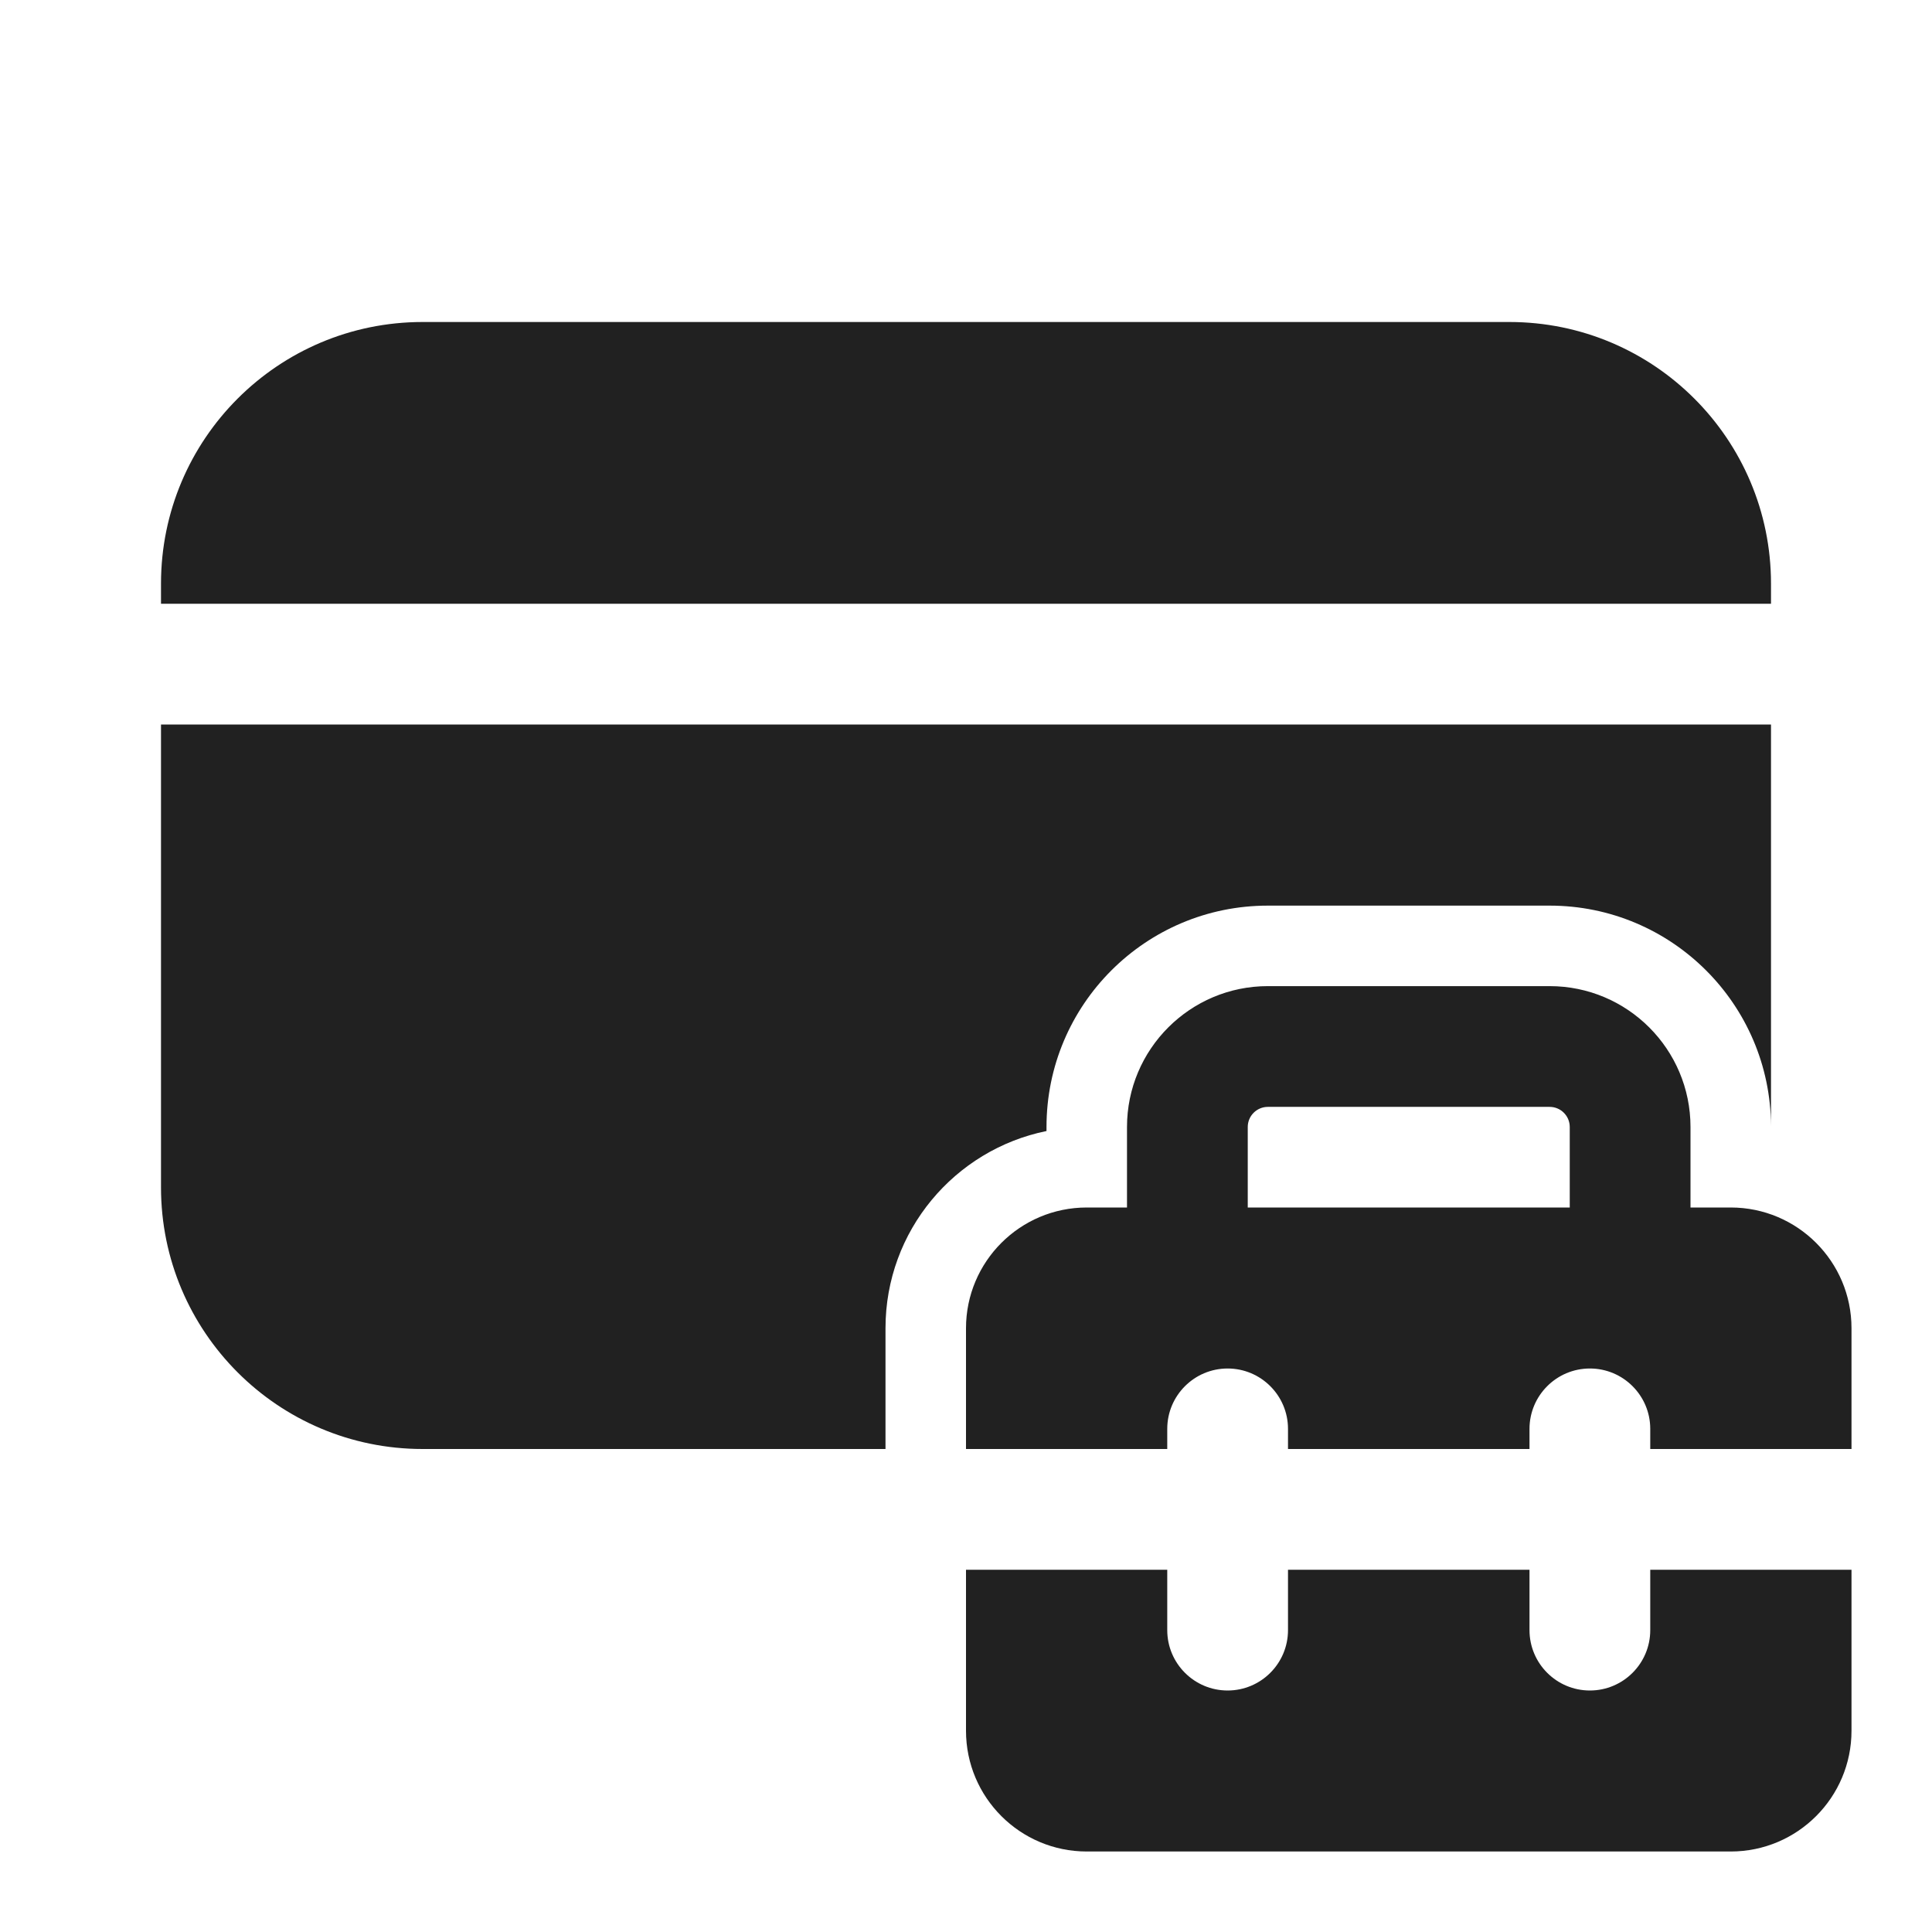
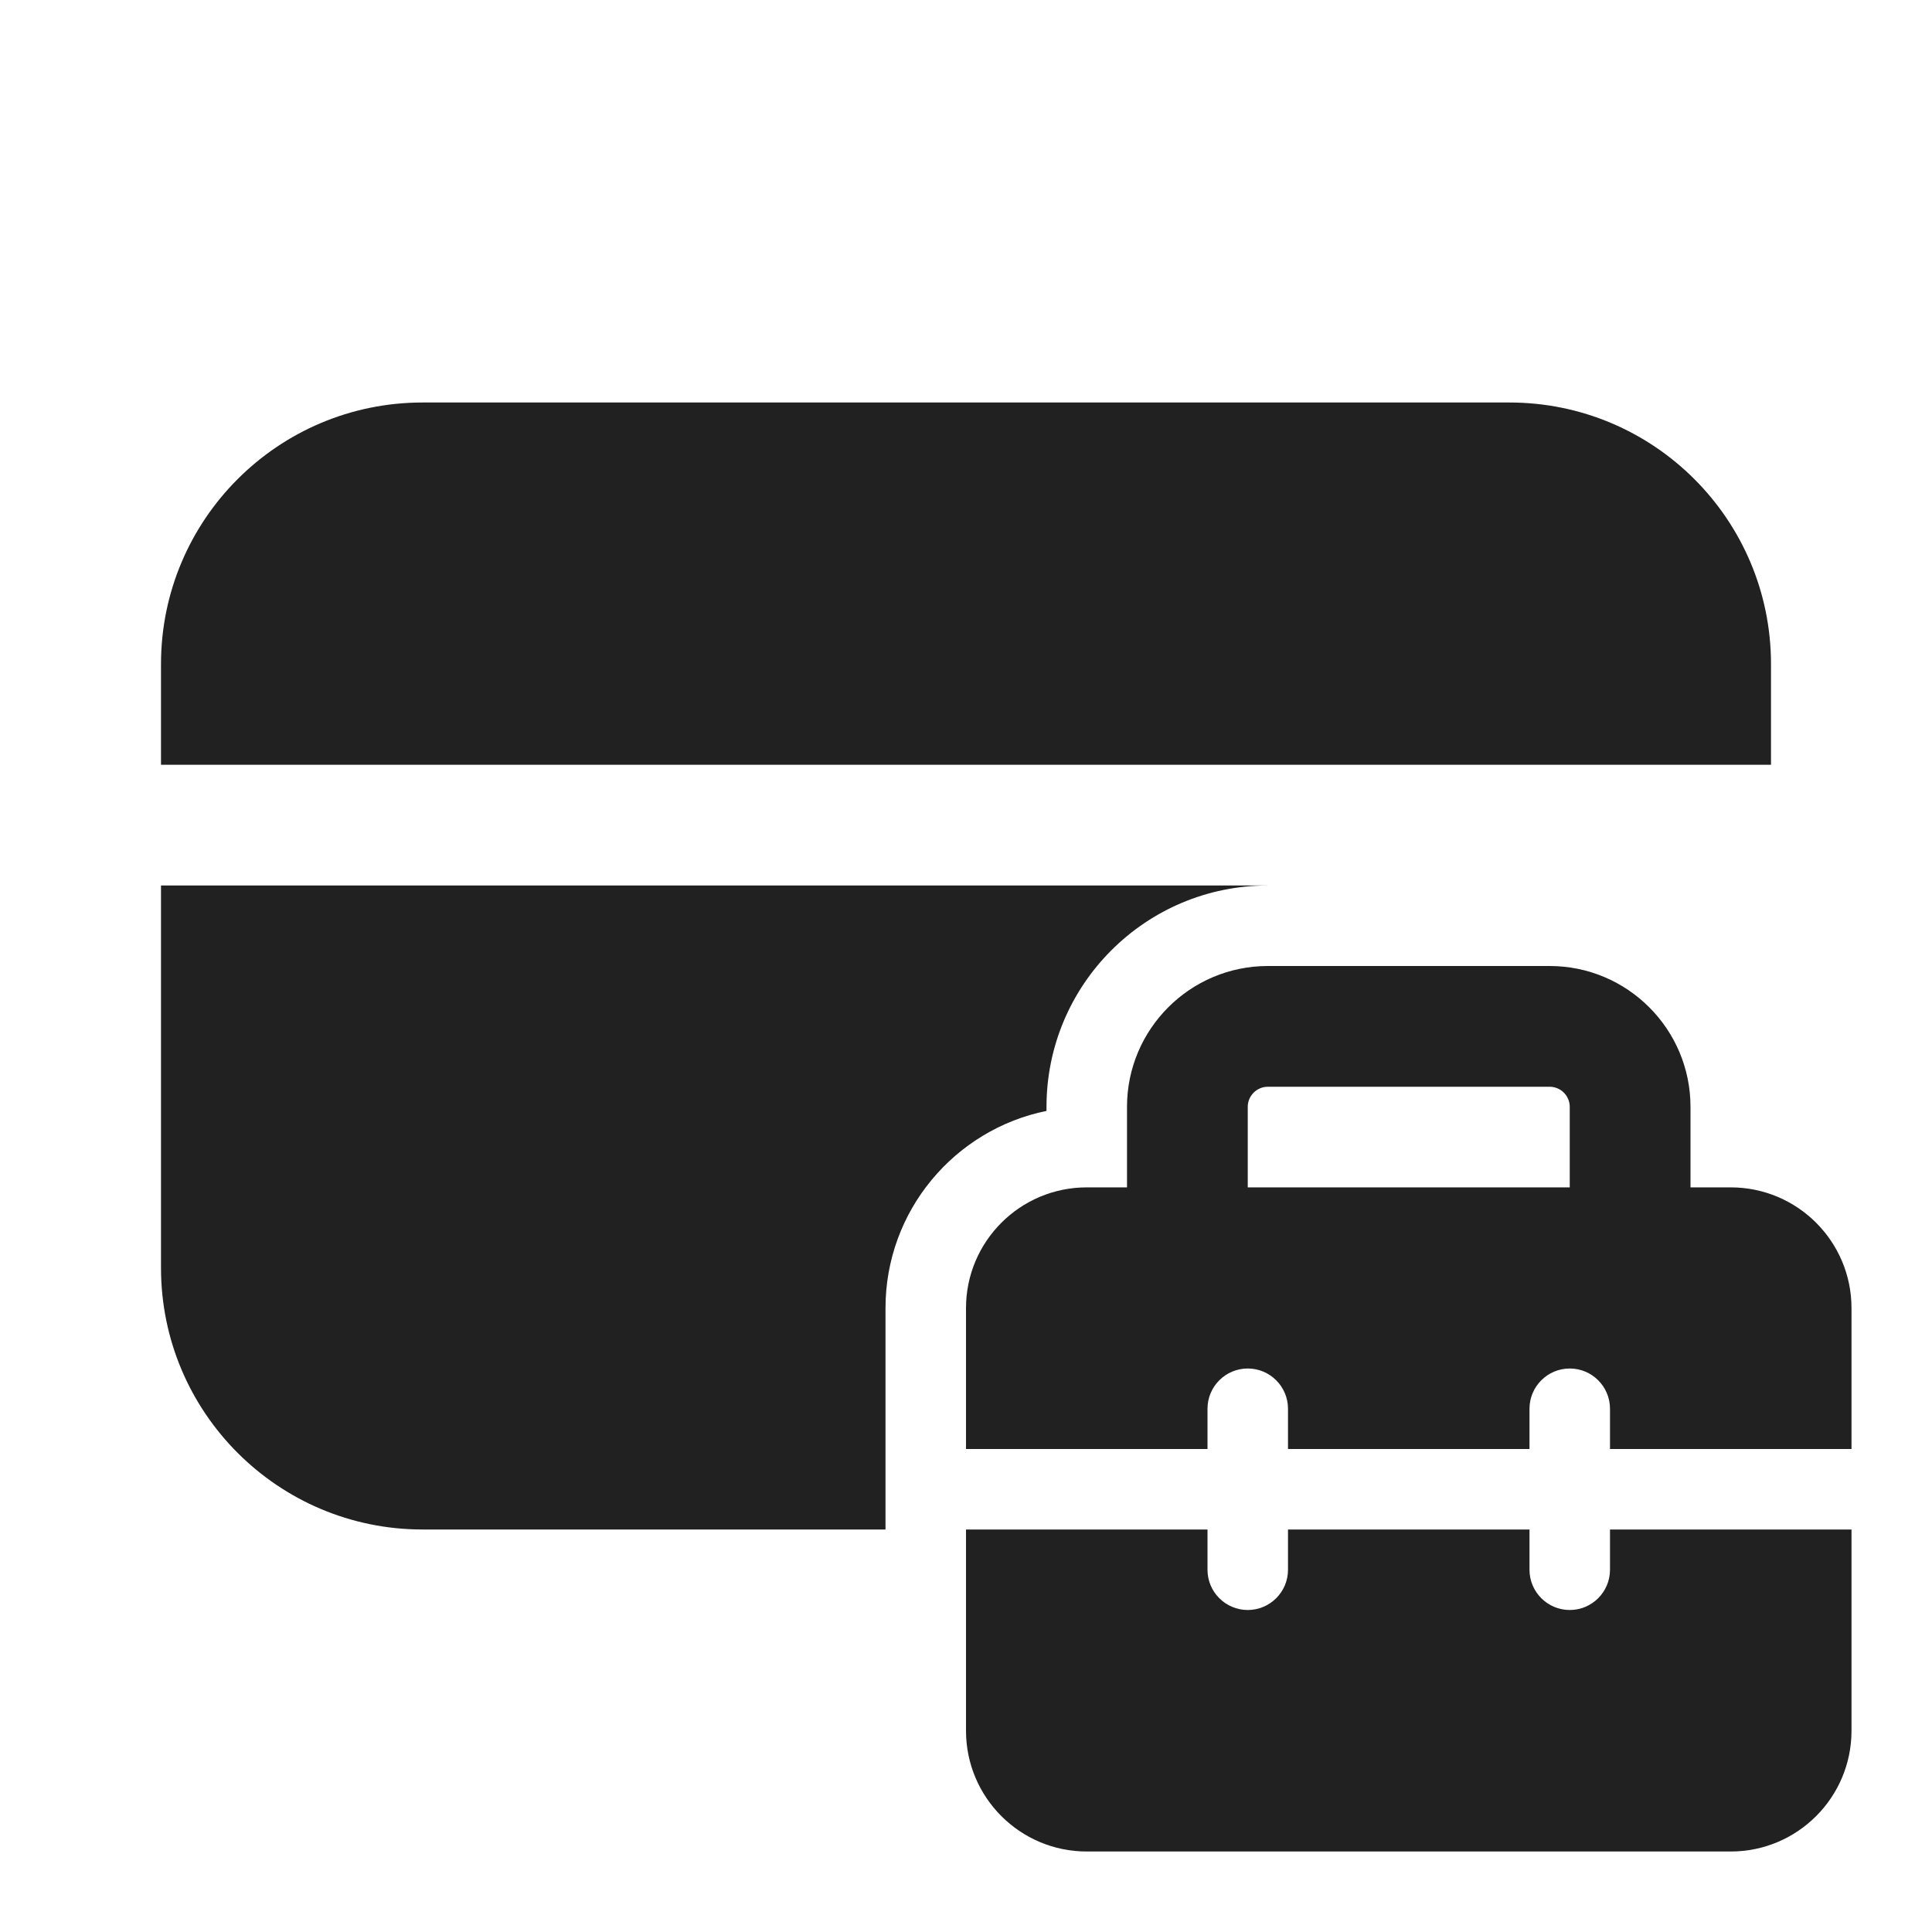
<svg xmlns="http://www.w3.org/2000/svg" width="24" height="24" viewBox="0 0 24 24" fill="none">
-   <path d="M2 7.25C2 5.455 3.455 4 5.25 4H18.75C20.545 4 22 5.455 22 7.25V7.5H2V7.25ZM2 9V14.75C2 16.545 3.455 18 5.25 18H11V16.5C11 15.29 11.859 14.282 13 14.05V14C13 12.481 14.231 11.25 15.75 11.25H19.25C20.765 11.25 21.993 12.475 22 13.988V9H2ZM14 15H13.5C12.672 15 12 15.672 12 16.5V18H14.5V17.75C14.5 17.336 14.836 17 15.25 17C15.664 17 16 17.336 16 17.75V18H19V17.75C19 17.336 19.336 17 19.75 17C20.164 17 20.5 17.336 20.5 17.75V18H23V16.5C23 15.672 22.328 15 21.5 15H21V14C21 13.034 20.216 12.25 19.25 12.25H15.75C14.784 12.25 14 13.034 14 14V15ZM15.5 14C15.5 13.862 15.612 13.75 15.75 13.75H19.25C19.388 13.75 19.5 13.862 19.5 14V15H15.5V14ZM12 21.5V19.5H14.5V20.25C14.5 20.664 14.836 21 15.25 21C15.664 21 16 20.664 16 20.25V19.5H19V20.25C19 20.664 19.336 21 19.75 21C20.164 21 20.5 20.664 20.5 20.25V19.5H23V21.5C23 22.328 22.328 23 21.5 23H13.5C12.672 23 12 22.328 12 21.5Z" fill="#212121" />
+   <path d="M2 8.25C2 6.455 3.455 5 5.25 5H18.75C20.545 5 22 6.455 22 8.25V9.5H2V8.25ZM15.75 11H2V15.75C2 17.545 3.455 19 5.25 19H11V16.25C11 15.04 11.859 14.032 13 13.8V13.75C13 12.231 14.231 11 15.75 11ZM13.5 14.75H14V13.75C14 12.784 14.784 12 15.75 12H19.25C20.216 12 21 12.784 21 13.75V14.75H21.5C22.328 14.75 23 15.422 23 16.25V18H20V17.5C20 17.224 19.776 17 19.5 17C19.224 17 19 17.224 19 17.5V18H16V17.5C16 17.224 15.776 17 15.5 17C15.224 17 15 17.224 15 17.5V18H12V16.25C12 15.422 12.672 14.75 13.5 14.75ZM15.75 13.5C15.612 13.5 15.5 13.612 15.5 13.75V14.75H19.5V13.75C19.5 13.612 19.388 13.5 19.25 13.5H15.75ZM19 19.5V19H16V19.5C16 19.776 15.776 20 15.5 20C15.224 20 15 19.776 15 19.5V19H12V21.5C12 22.328 12.672 23 13.5 23H21.5C22.328 23 23 22.328 23 21.5V19H20V19.5C20 19.776 19.776 20 19.5 20C19.224 20 19 19.776 19 19.5Z" fill="#212121" />
</svg>
